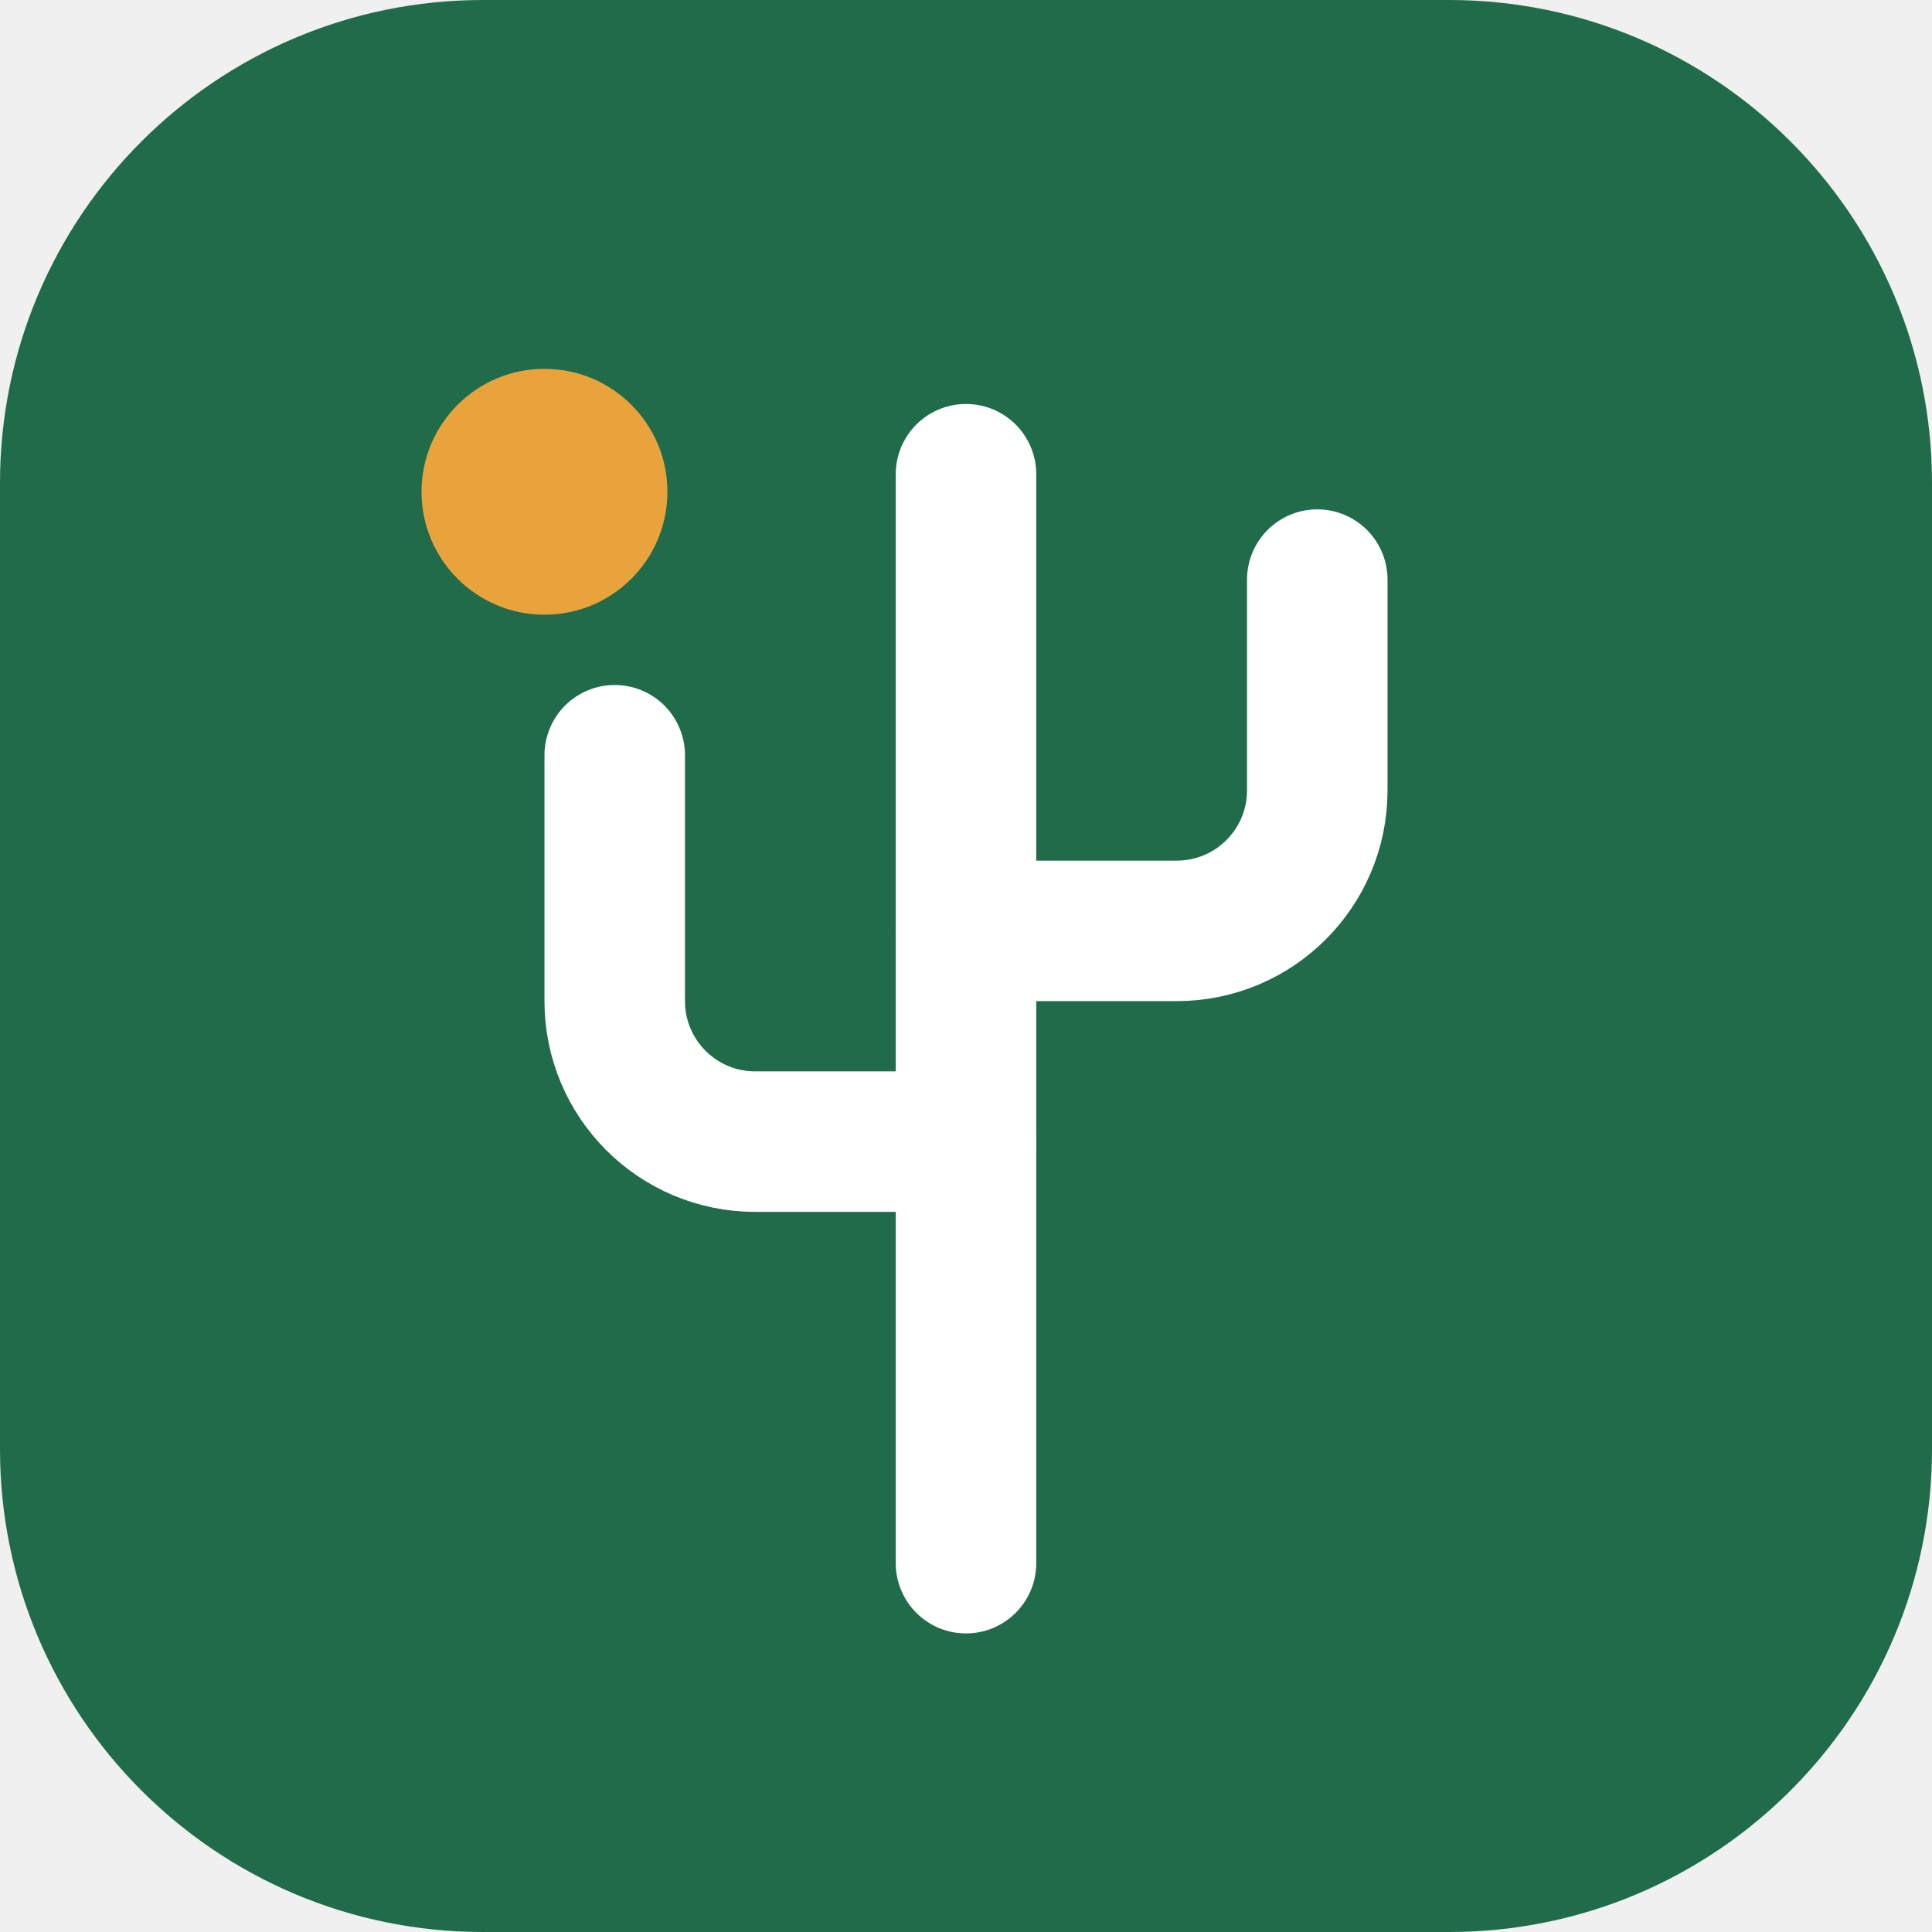
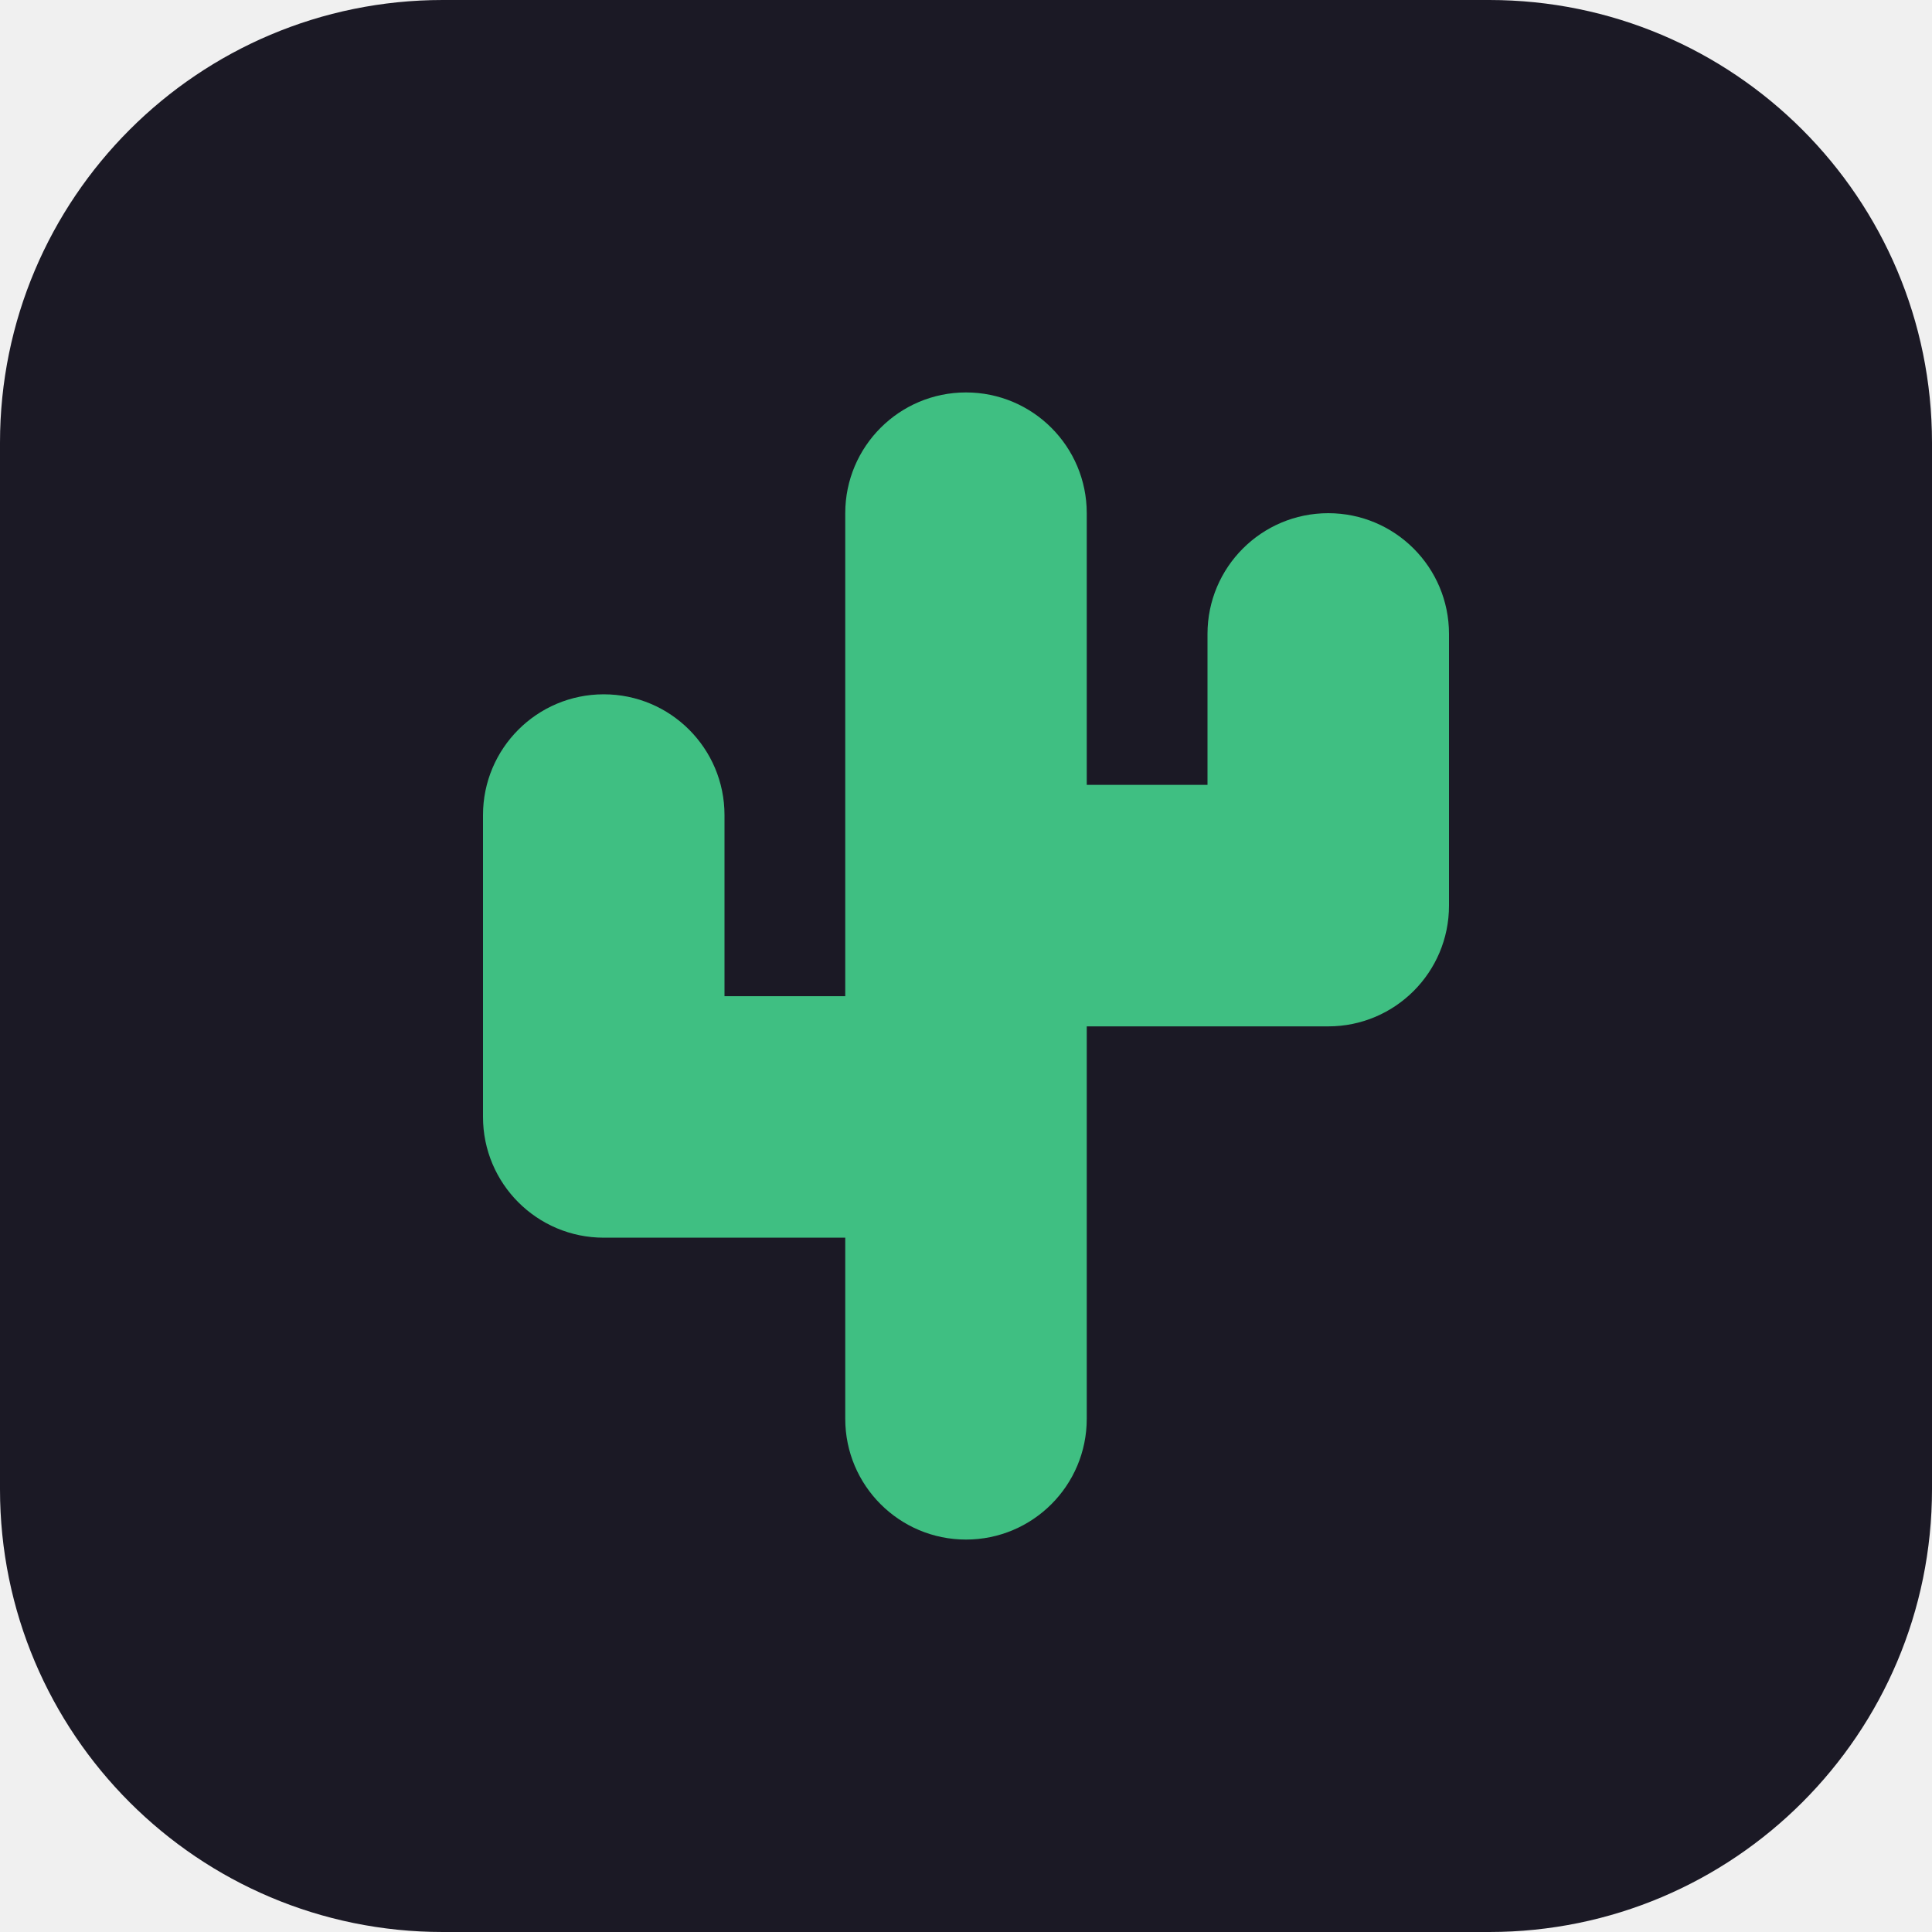
- <svg xmlns="http://www.w3.org/2000/svg" width="256" height="256" viewBox="0 0 44 44">
-   <rect width="44" height="44" rx="11" fill="#1f6b4a" />
-   <g transform="translate(4.4 4.4) scale(0.8)" fill="none" stroke="#ffffff" stroke-width="4" stroke-linecap="round" stroke-linejoin="round">
-     <path d="M22 39V8" />
-     <path d="M22 27h-6a4 4 0 0 1-4-4v-7" />
-     <path d="M22 21h6a4 4 0 0 0 4-4v-6" />
-   </g>
-   <circle cx="12.4" cy="11.2" r="2.8" fill="#e8a33d" />
+ <svg xmlns="http://www.w3.org/2000/svg" width="256" height="256" viewBox="0 0 48 48">
+   <rect width="48" height="48" rx="11" fill="#1b1925" />
+   <path transform="translate(6 6) scale(0.75)" fill="#3fbf82" d="M24 5a4 4 0 0 1 4 4v30a4 4 0 0 1 -8 0v-30a4 4 0 0 1 4 -4zM12 15a4 4 0 0 1 4 4v10a4 4 0 0 1 -8 0v-10a4 4 0 0 1 4 -4zM12 25h8a4 4 0 0 1 0 8h-8a4 4 0 0 1 0 -8zM36 9a4 4 0 0 1 4 4v9a4 4 0 0 1 -8 0v-9a4 4 0 0 1 4 -4zM28 18h8a4 4 0 0 1 0 8h-8a4 4 0 0 1 0 -8z" />
</svg>
